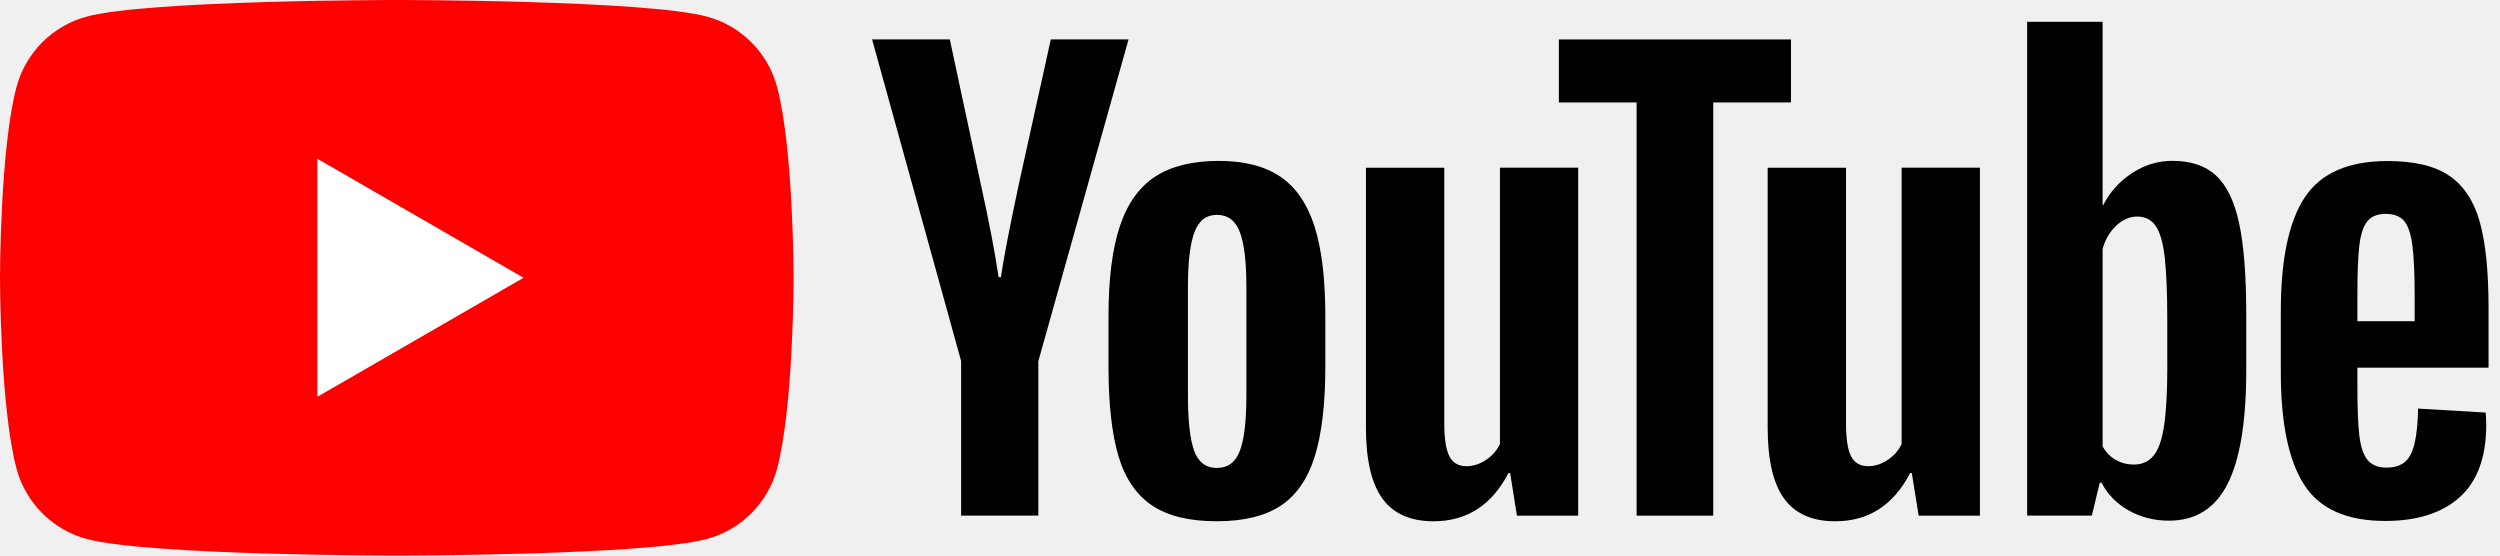
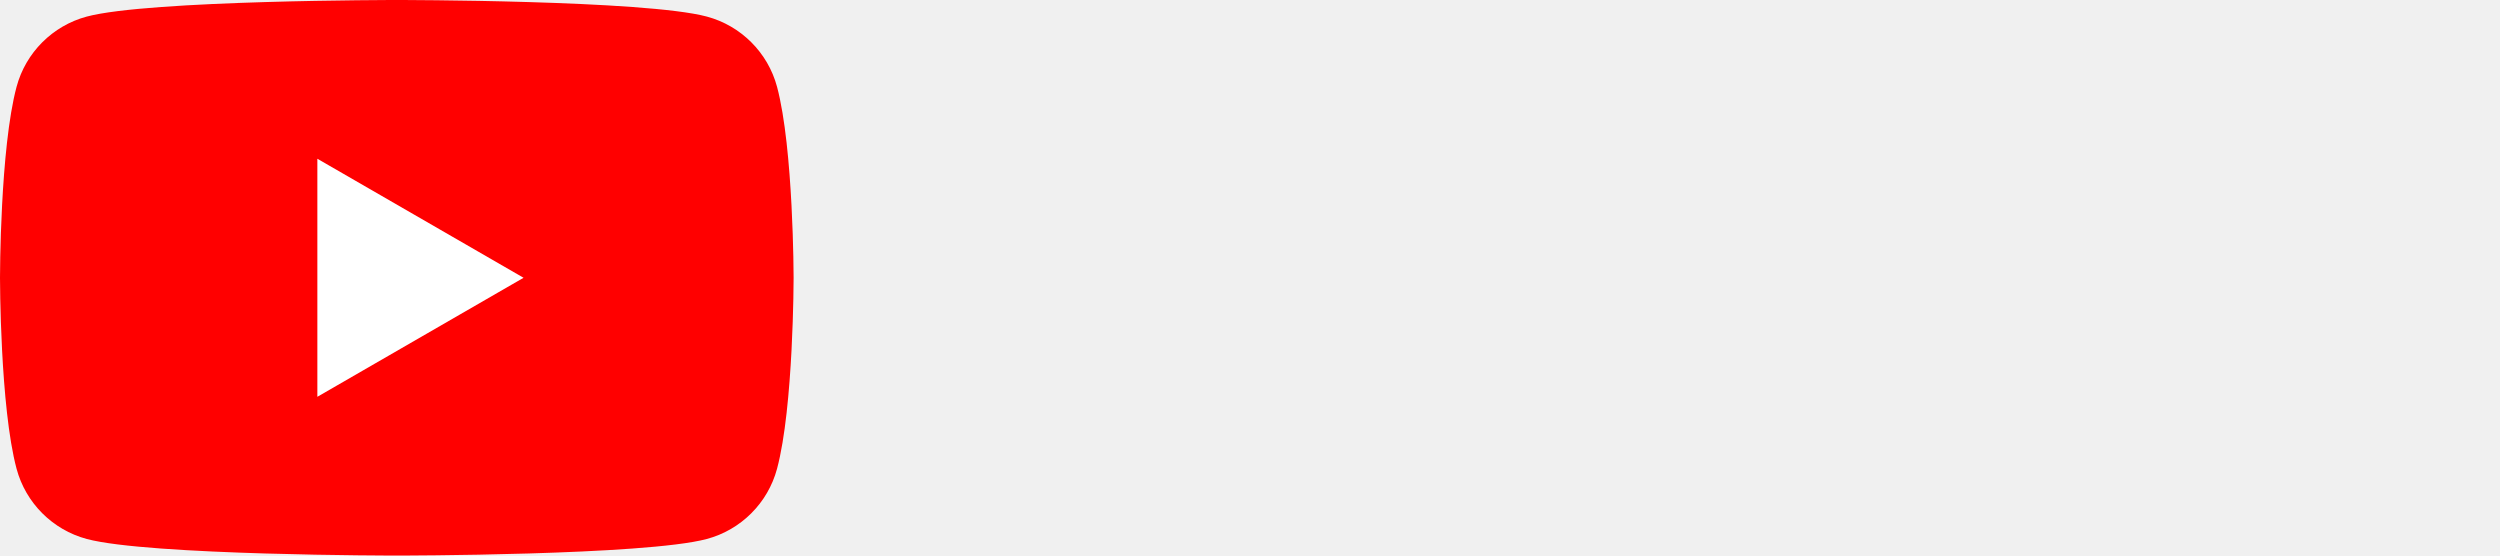
<svg xmlns="http://www.w3.org/2000/svg" viewBox="0 0 90 20" preserveAspectRatio="xMidYMid meet">
  <g>
    <path d="M27.973 3.123C27.643 1.893 26.677 0.927 25.447 0.597C23.22 2.24288e-07 14.285 0 14.285 0C14.285 0 5.35 2.24288e-07 3.123 0.597C1.893 0.927 0.927 1.893 0.597 3.123C2.24288e-07 5.35 0 10 0 10C0 10 2.24288e-07 14.65 0.597 16.877C0.927 18.107 1.893 19.073 3.123 19.403C5.35 20 14.285 20 14.285 20C14.285 20 23.22 20 25.447 19.403C26.677 19.073 27.643 18.107 27.973 16.877C28.57 14.65 28.57 10 28.57 10C28.57 10 28.568 5.35 27.973 3.123Z" fill="#FF0000" />
    <path d="M11.425 14.285L18.848 10L11.425 5.715V14.285Z" fill="white" />
  </g>
-   <g>
-     <g>
-       <path d="M34.602 13.004L31.395 1.418H34.193L35.317 6.67C35.604 7.964 35.814 9.067 35.95 9.979H36.032C36.126 9.325 36.338 8.229 36.665 6.689L37.829 1.418H40.628L37.38 13.004V18.561H34.6V13.004H34.602Z" />
-       <path d="M41.47 18.194C40.905 17.813 40.503 17.22 40.263 16.416C40.026 15.611 39.906 14.544 39.906 13.208V11.39C39.906 10.042 40.042 8.958 40.315 8.142C40.588 7.326 41.014 6.729 41.592 6.355C42.171 5.981 42.93 5.792 43.871 5.792C44.798 5.792 45.538 5.983 46.098 6.364C46.656 6.745 47.065 7.342 47.323 8.151C47.582 8.963 47.712 10.042 47.712 11.39V13.208C47.712 14.544 47.584 15.616 47.333 16.425C47.081 17.236 46.672 17.829 46.108 18.203C45.543 18.577 44.776 18.765 43.81 18.765C42.813 18.767 42.034 18.575 41.47 18.194ZM44.635 16.232C44.791 15.823 44.87 15.158 44.87 14.231V10.329C44.87 9.431 44.793 8.772 44.635 8.358C44.478 7.942 44.203 7.735 43.807 7.735C43.426 7.735 43.156 7.942 43.001 8.358C42.843 8.775 42.766 9.431 42.766 10.329V14.231C42.766 15.158 42.841 15.825 42.991 16.232C43.142 16.642 43.412 16.846 43.807 16.846C44.203 16.846 44.478 16.642 44.635 16.232Z" />
-       <path d="M56.815 18.563H54.609L54.365 17.03H54.304C53.704 18.187 52.806 18.766 51.606 18.766C50.776 18.766 50.162 18.493 49.767 17.95C49.372 17.404 49.174 16.553 49.174 15.396V6.038H51.994V15.231C51.994 15.791 52.055 16.188 52.178 16.426C52.3 16.663 52.505 16.783 52.791 16.783C53.036 16.783 53.271 16.708 53.497 16.557C53.723 16.407 53.887 16.216 53.998 15.986V6.035H56.815V18.563Z" />
-       <path d="M64.475 3.688H61.677V18.563H58.918V3.688H56.119V1.42H64.475V3.688Z" />
-       <path d="M71.277 18.563H69.071L68.826 17.03H68.765C68.165 18.187 67.267 18.766 66.067 18.766C65.237 18.766 64.624 18.493 64.228 17.95C63.833 17.404 63.636 16.553 63.636 15.396V6.038H66.456V15.231C66.456 15.791 66.517 16.188 66.639 16.426C66.761 16.663 66.966 16.783 67.253 16.783C67.497 16.783 67.733 16.708 67.958 16.557C68.184 16.407 68.349 16.216 68.459 15.986V6.035H71.277V18.563Z" />
-       <path d="M80.609 8.039C80.437 7.248 80.162 6.677 79.781 6.322C79.4 5.967 78.876 5.79 78.208 5.79C77.69 5.79 77.206 5.936 76.757 6.23C76.308 6.524 75.959 6.907 75.715 7.385H75.694V0.786H72.977V18.561H75.306L75.593 17.375H75.654C75.872 17.799 76.199 18.13 76.634 18.377C77.07 18.622 77.554 18.744 78.085 18.744C79.038 18.744 79.741 18.305 80.19 17.427C80.64 16.548 80.865 15.177 80.865 13.309V11.327C80.865 9.927 80.778 8.829 80.609 8.039ZM78.024 13.149C78.024 14.062 77.987 14.777 77.911 15.294C77.836 15.812 77.712 16.181 77.533 16.397C77.356 16.616 77.117 16.724 76.818 16.724C76.585 16.724 76.371 16.67 76.173 16.559C75.976 16.451 75.816 16.287 75.694 16.07V8.961C75.788 8.62 75.952 8.342 76.185 8.123C76.416 7.905 76.67 7.796 76.94 7.796C77.227 7.796 77.448 7.909 77.603 8.133C77.761 8.359 77.869 8.735 77.93 9.266C77.991 9.798 78.022 10.553 78.022 11.534V13.149H78.024Z" />
-       <path d="M84.866 13.871C84.866 14.675 84.889 15.278 84.936 15.68C84.983 16.082 85.082 16.374 85.233 16.559C85.383 16.743 85.614 16.834 85.926 16.834C86.347 16.834 86.639 16.67 86.794 16.343C86.952 16.016 87.037 15.47 87.051 14.709L89.482 14.852C89.496 14.96 89.504 15.111 89.504 15.301C89.504 16.458 89.186 17.324 88.553 17.895C87.921 18.467 87.025 18.754 85.868 18.754C84.478 18.754 83.504 18.319 82.947 17.446C82.387 16.573 82.109 15.226 82.109 13.401V11.214C82.109 9.335 82.399 7.961 82.977 7.096C83.556 6.23 84.546 5.797 85.95 5.797C86.916 5.797 87.66 5.974 88.177 6.329C88.695 6.684 89.059 7.234 89.271 7.985C89.482 8.735 89.588 9.77 89.588 11.091V13.236H84.866V13.871ZM85.223 7.968C85.08 8.144 84.986 8.434 84.936 8.836C84.889 9.238 84.866 9.847 84.866 10.666V11.564H86.928V10.666C86.928 9.861 86.9 9.252 86.846 8.836C86.792 8.42 86.693 8.128 86.55 7.956C86.406 7.787 86.185 7.7 85.886 7.7C85.585 7.702 85.364 7.792 85.223 7.968Z" />
-     </g>
-   </g>
</svg>
